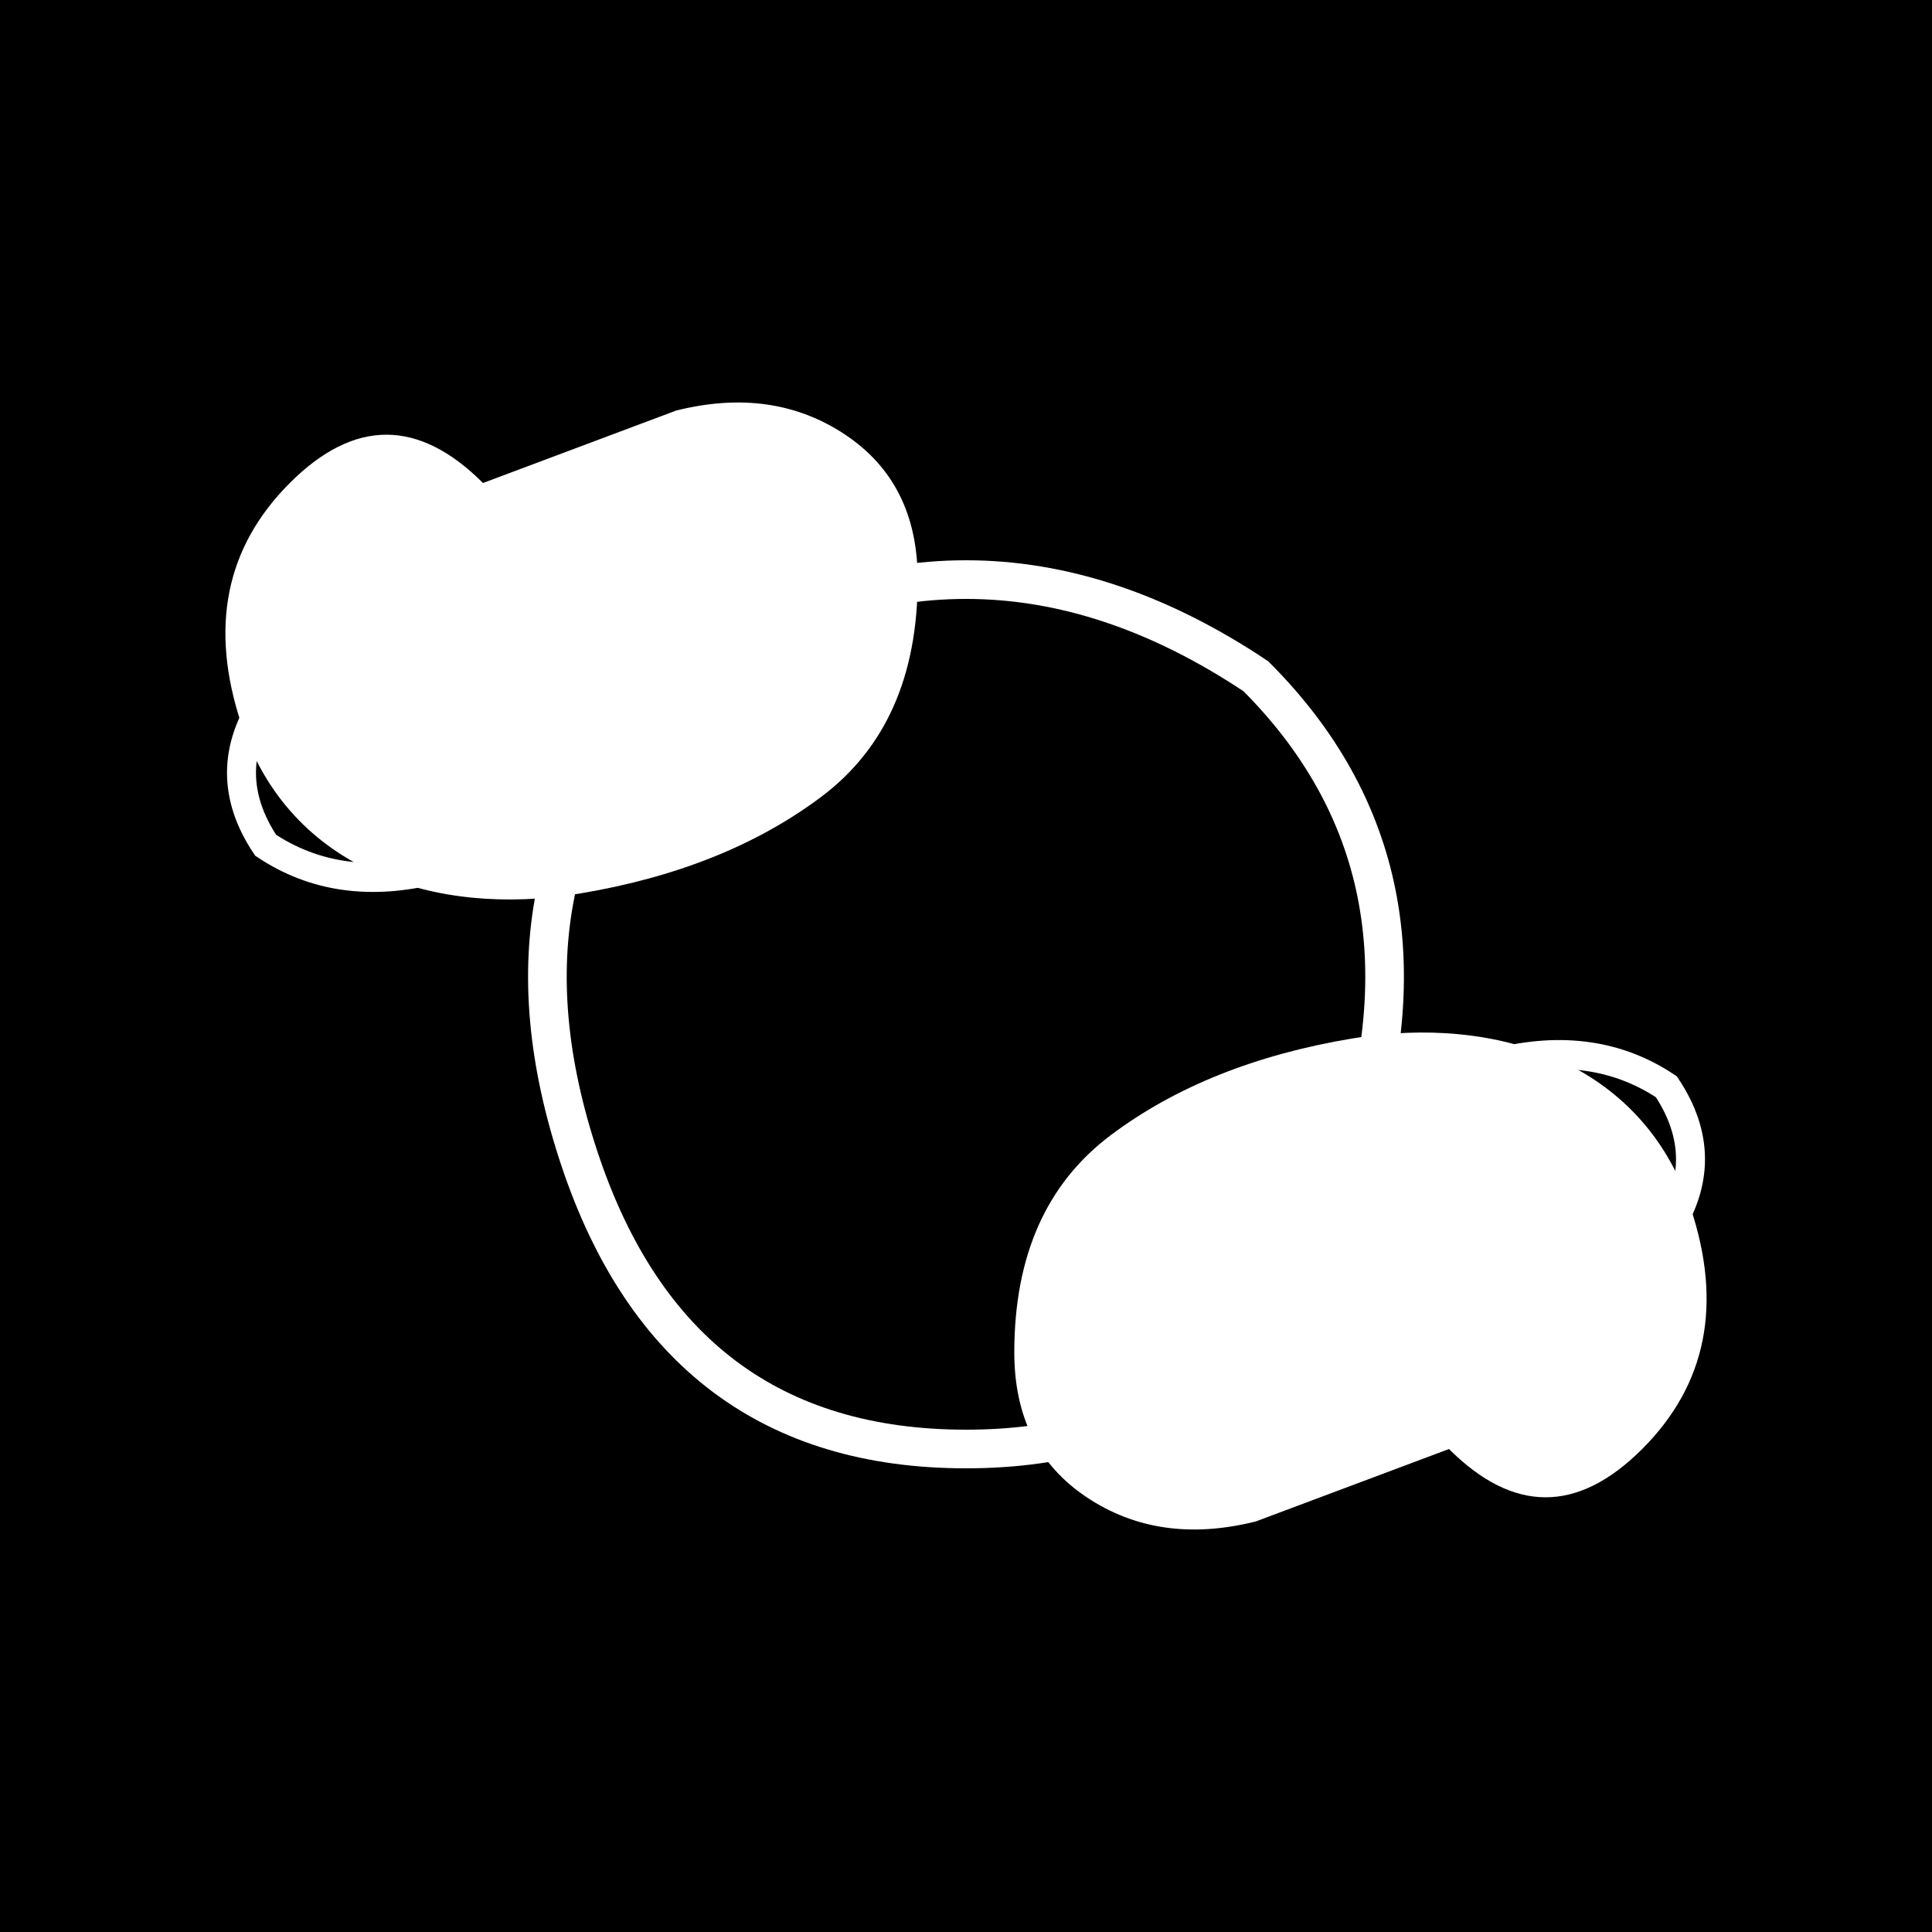
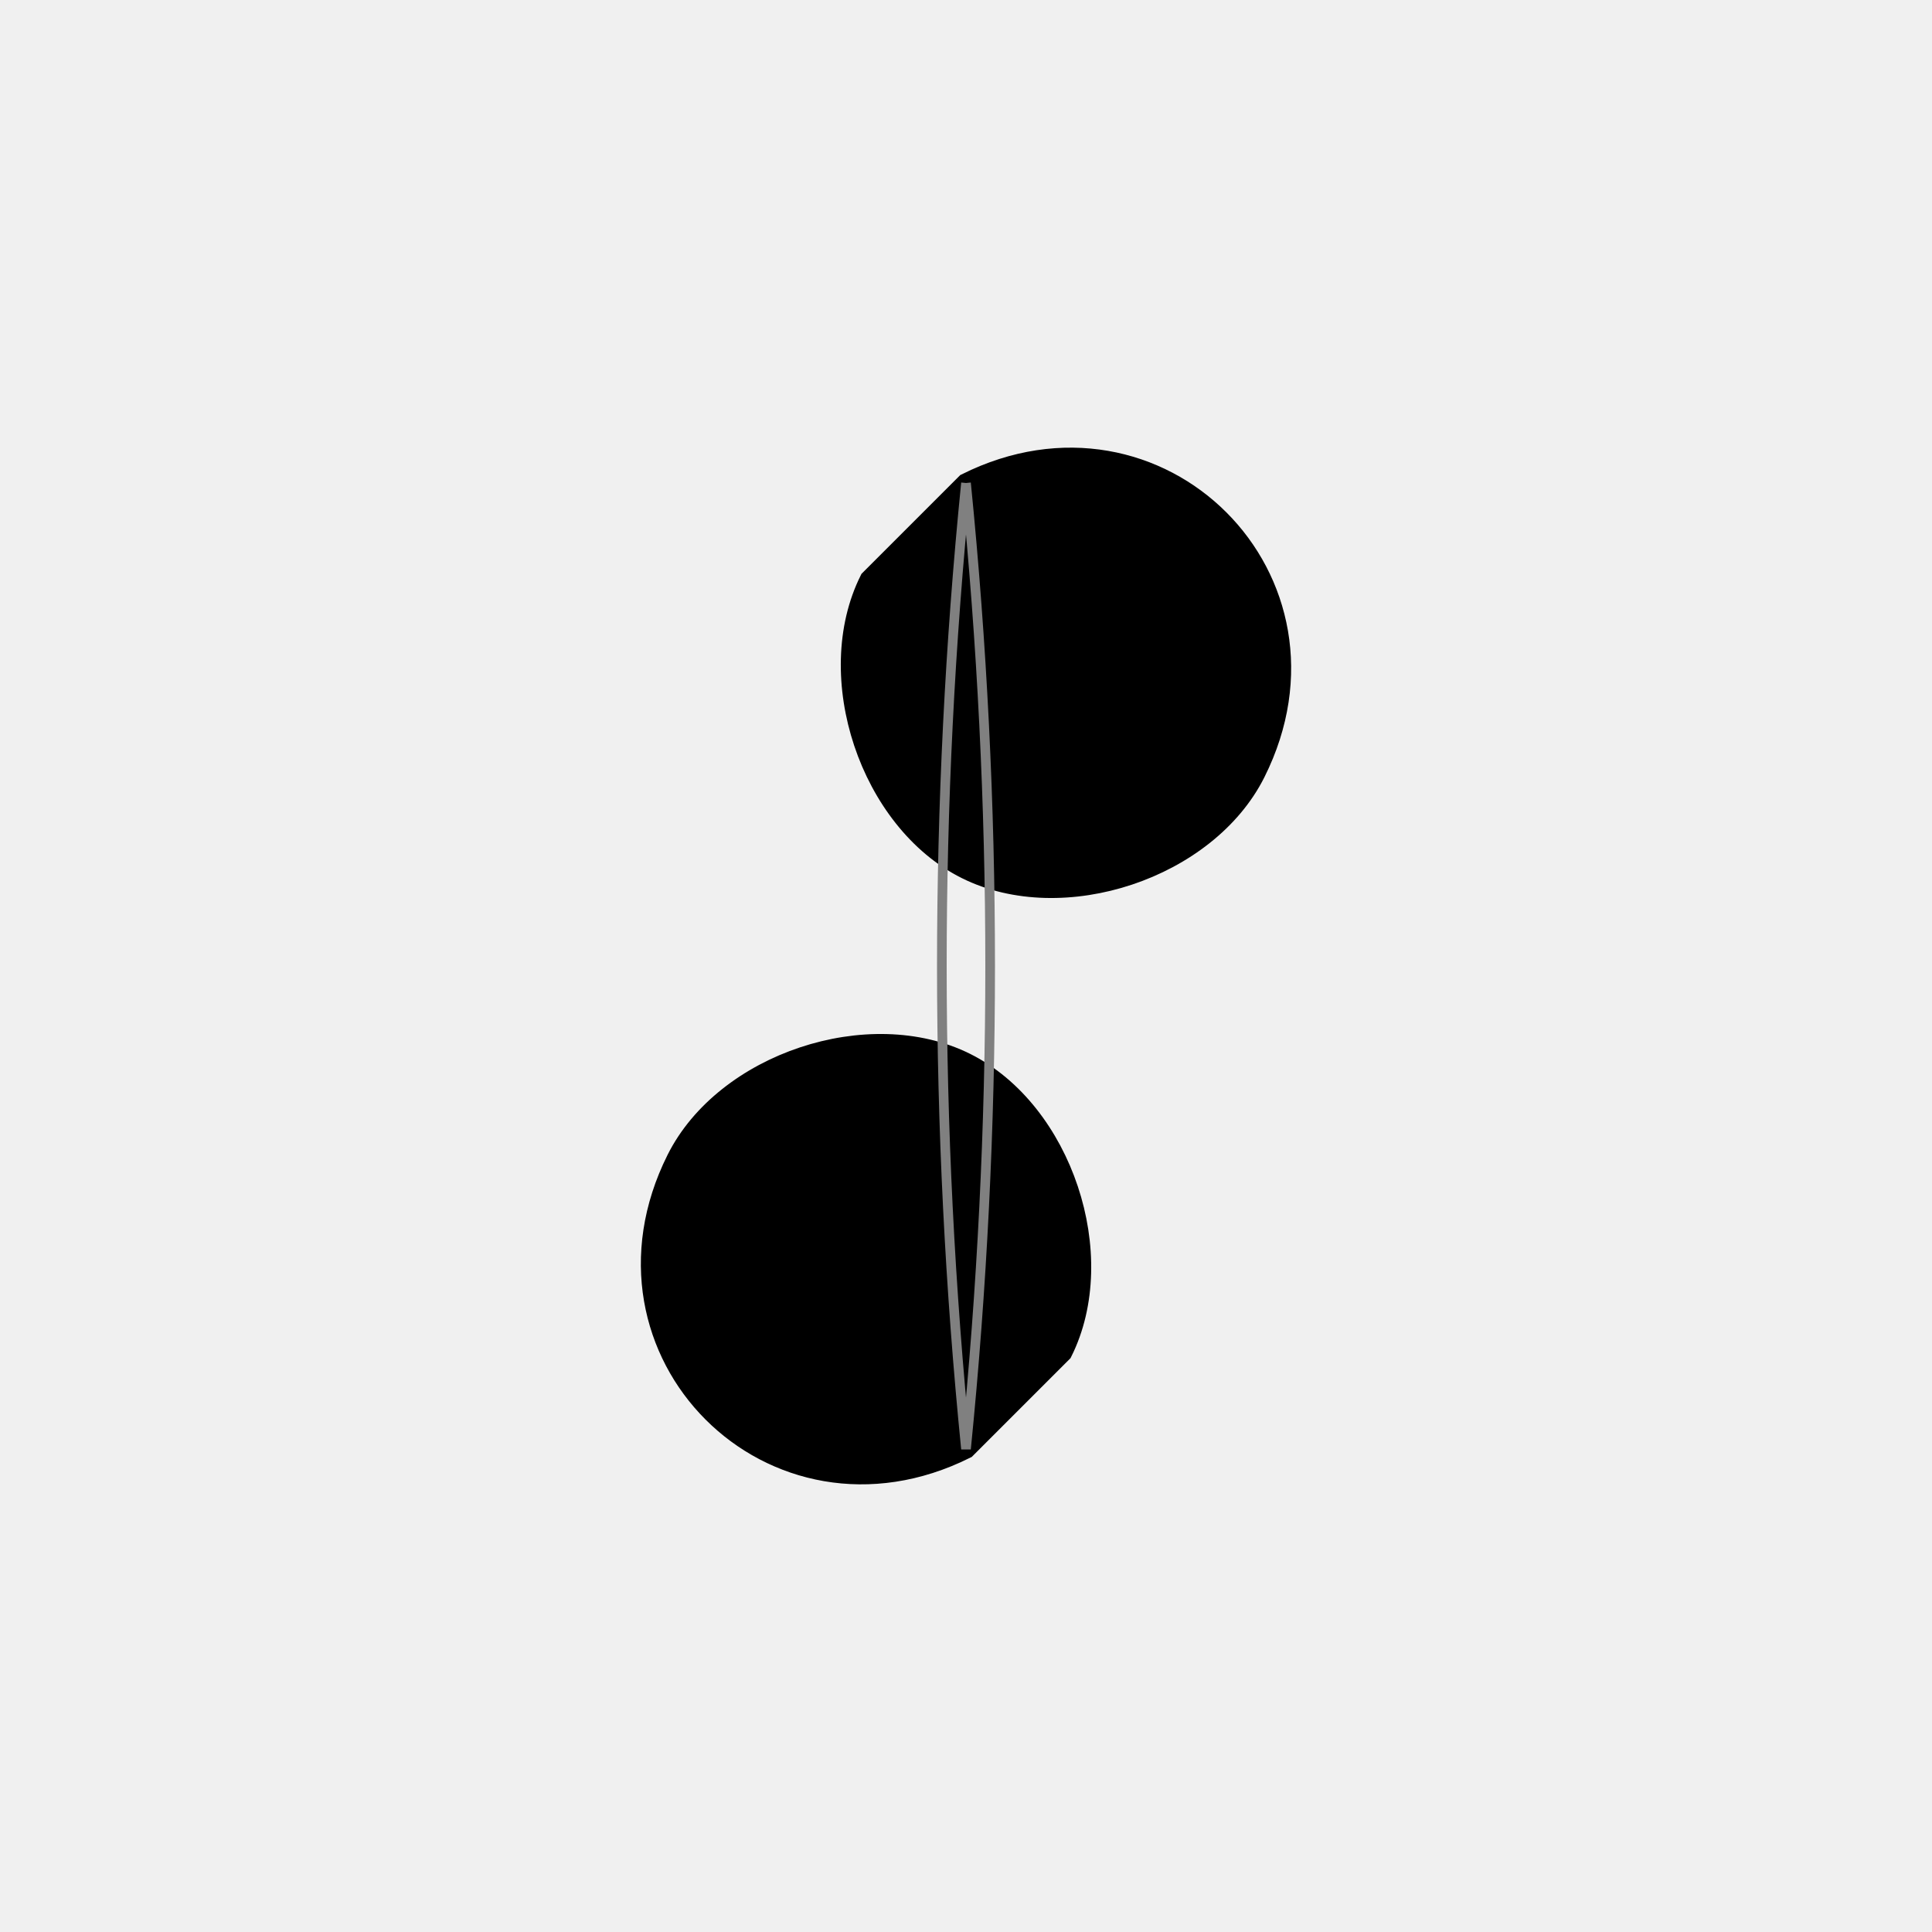
- <svg xmlns="http://www.w3.org/2000/svg" viewBox="0 0 400 400">
-   <rect width="400" height="400" fill="#000" />
-   <path fill="#fff" d="     M100 100     Q80 80, 60 100     Q40 120, 50 150     C60 180, 90 190, 120 185     Q150 180, 170 165     Q190 150, 190 120     Q190 100, 175 90     Q160 80, 140 85     Z" />
-   <path stroke="#fff" stroke-width="6" fill="none" d="M80 120 Q65 130, 55 145            Q45 160, 55 175            Q70 185, 90 180" />
-   <path fill="#fff" d="     M300 300     Q320 320, 340 300     Q360 280, 350 250     C340 220, 310 210, 280 215     Q250 220, 230 235     Q210 250, 210 280     Q210 300, 225 310     Q240 320, 260 315     Z" />
-   <path stroke="#fff" stroke-width="6" fill="none" d="M320 280 Q335 270, 345 255            Q355 240, 345 225            Q330 215, 310 220" />
-   <path stroke="#fff" stroke-width="8" fill="none" stroke-linecap="round" d="M140 140            Q200 100, 260 140            Q300 180, 280 240            Q260 300, 200 300            Q140 300, 120 240            Q100 180, 140 140" />
+ <svg xmlns="http://www.w3.org/2000/svg" viewBox="0 0 200 200" fill="none" stroke="black" stroke-width="2">
+   <path d="M100,50             C120,40 140,60 130,80             C125,90 110,95 100,90             C90,85 85,70 90,60             C95,55 100,50 100,50             Z" fill="black" />
+   <path d="M100,150             C80,160 60,140 70,120             C75,110 90,105 100,110             C110,115 115,130 110,140             C105,145 100,150 100,150             Z" fill="black" />
+   <path d="M100,50             Q105,100 100,150             Q95,100 100,50" stroke="gray" stroke-width="1" fill="none" />
</svg>
